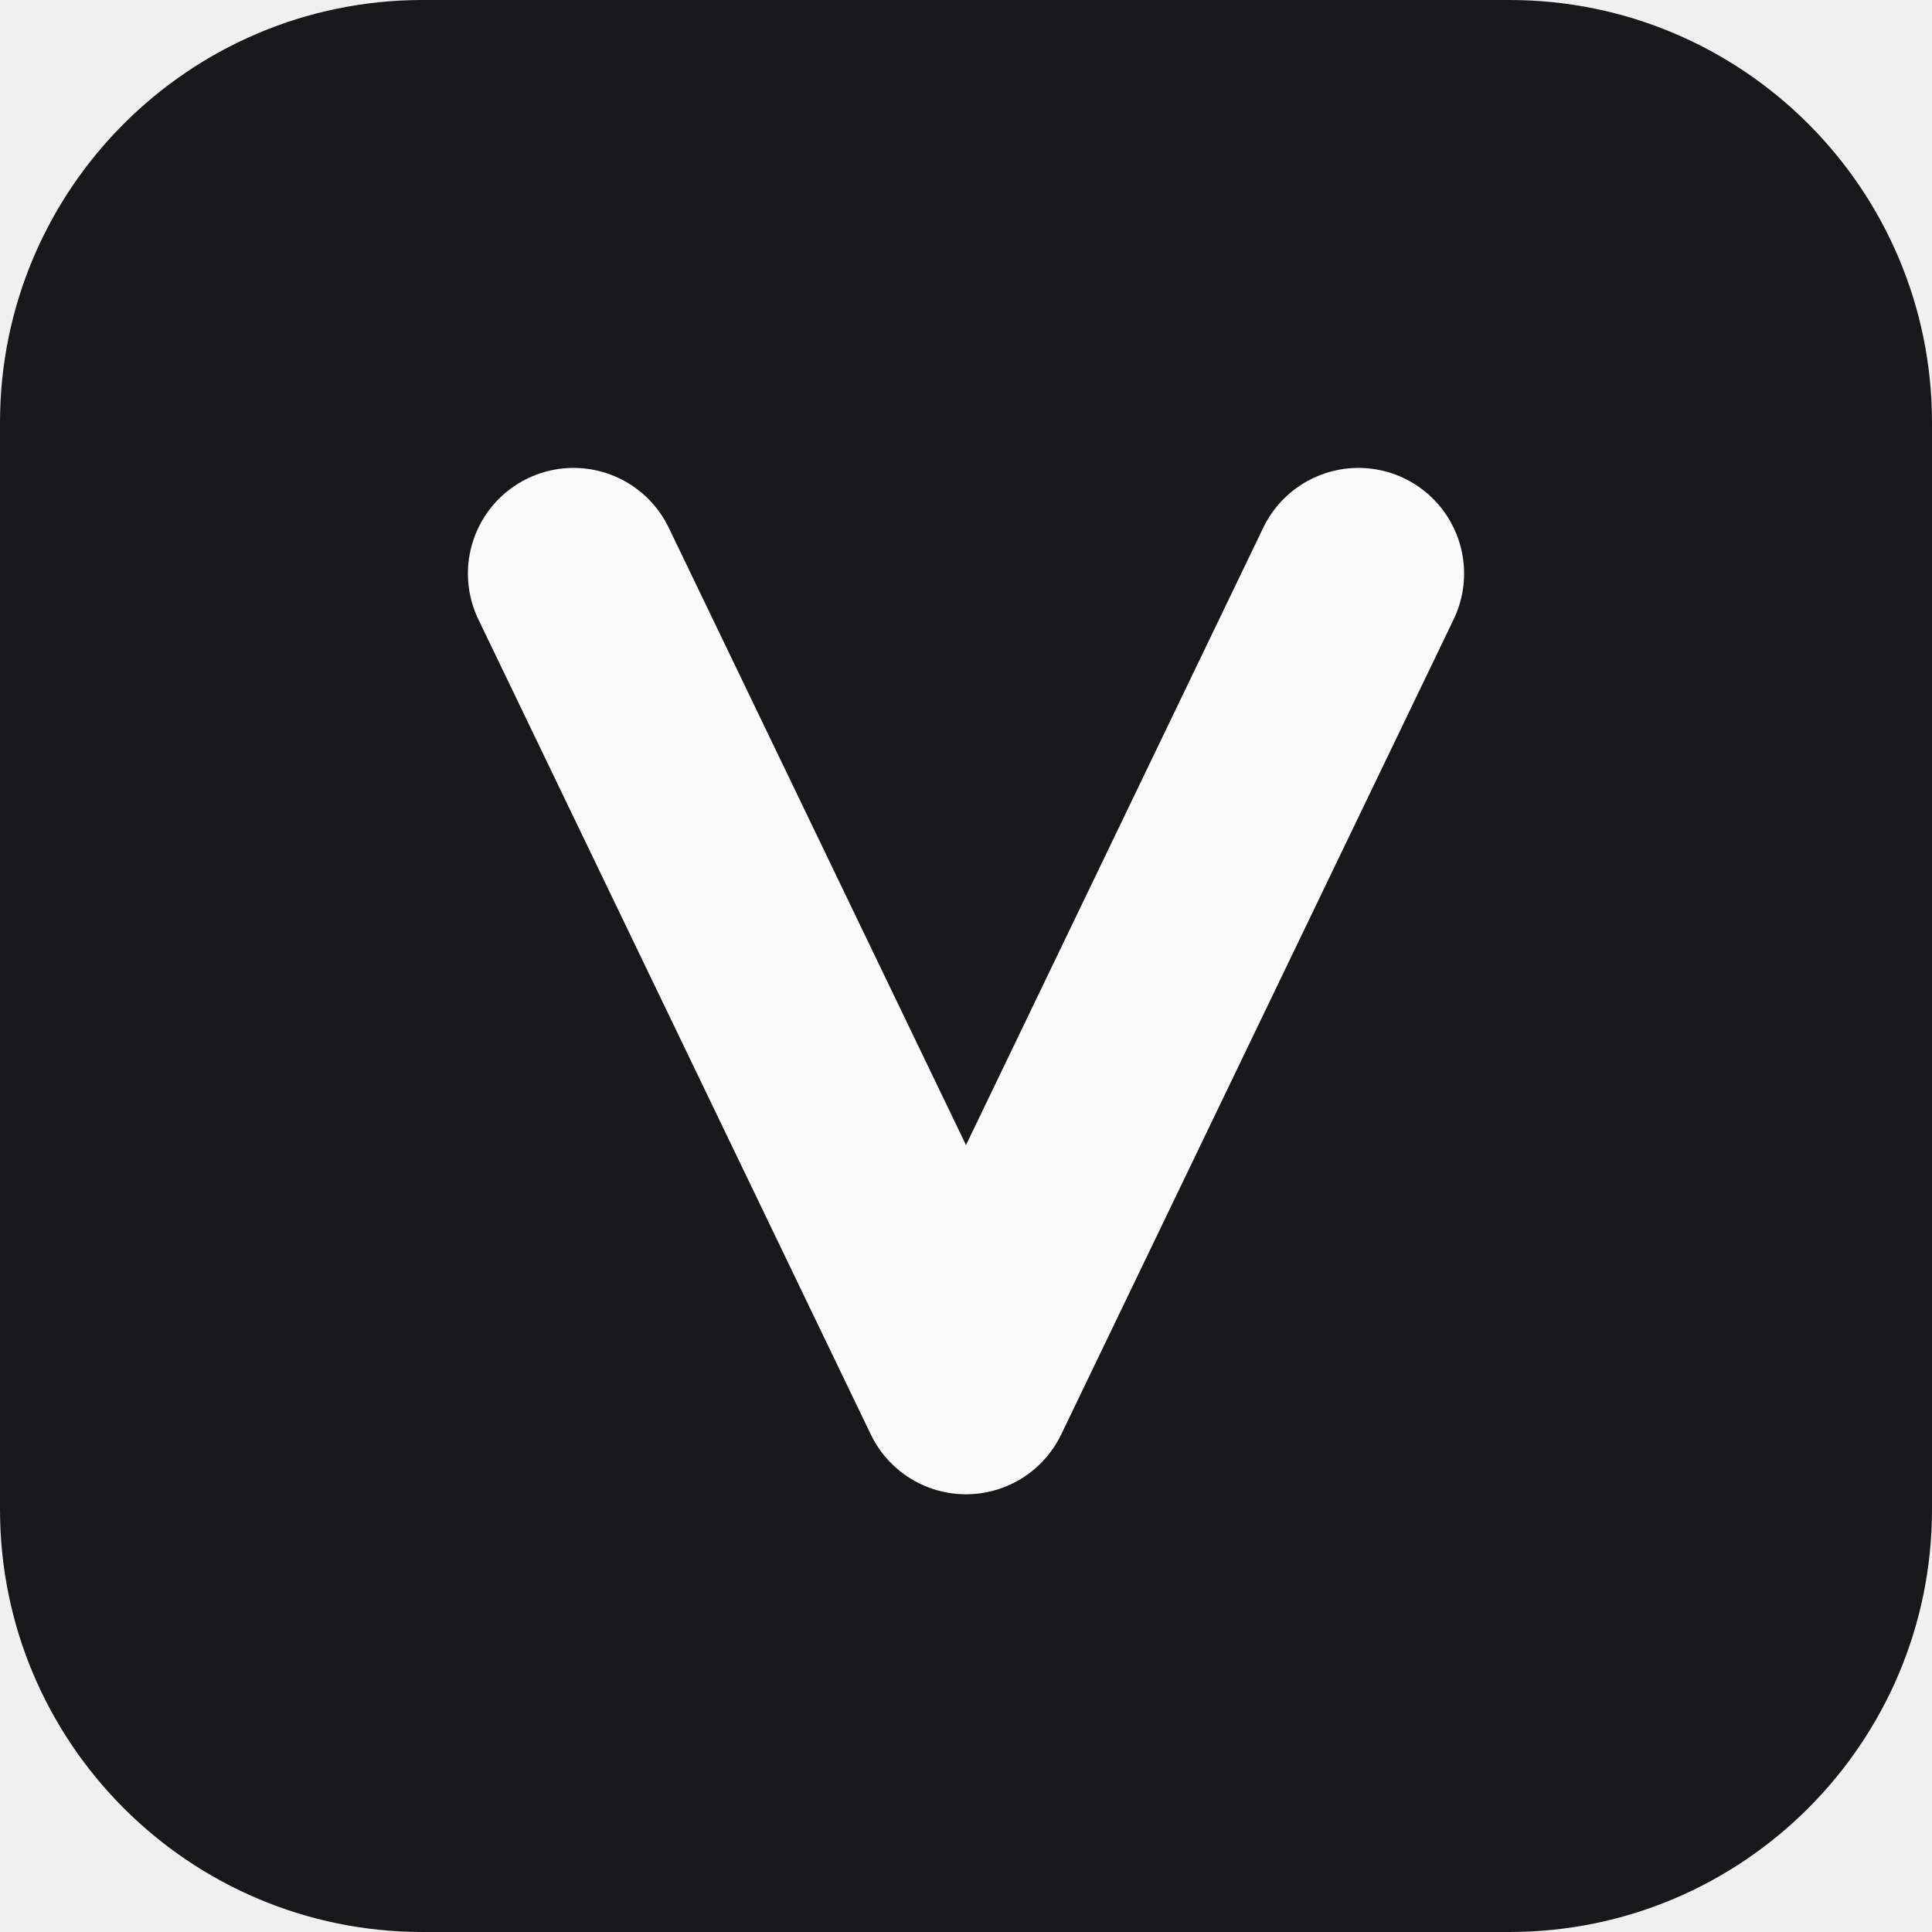
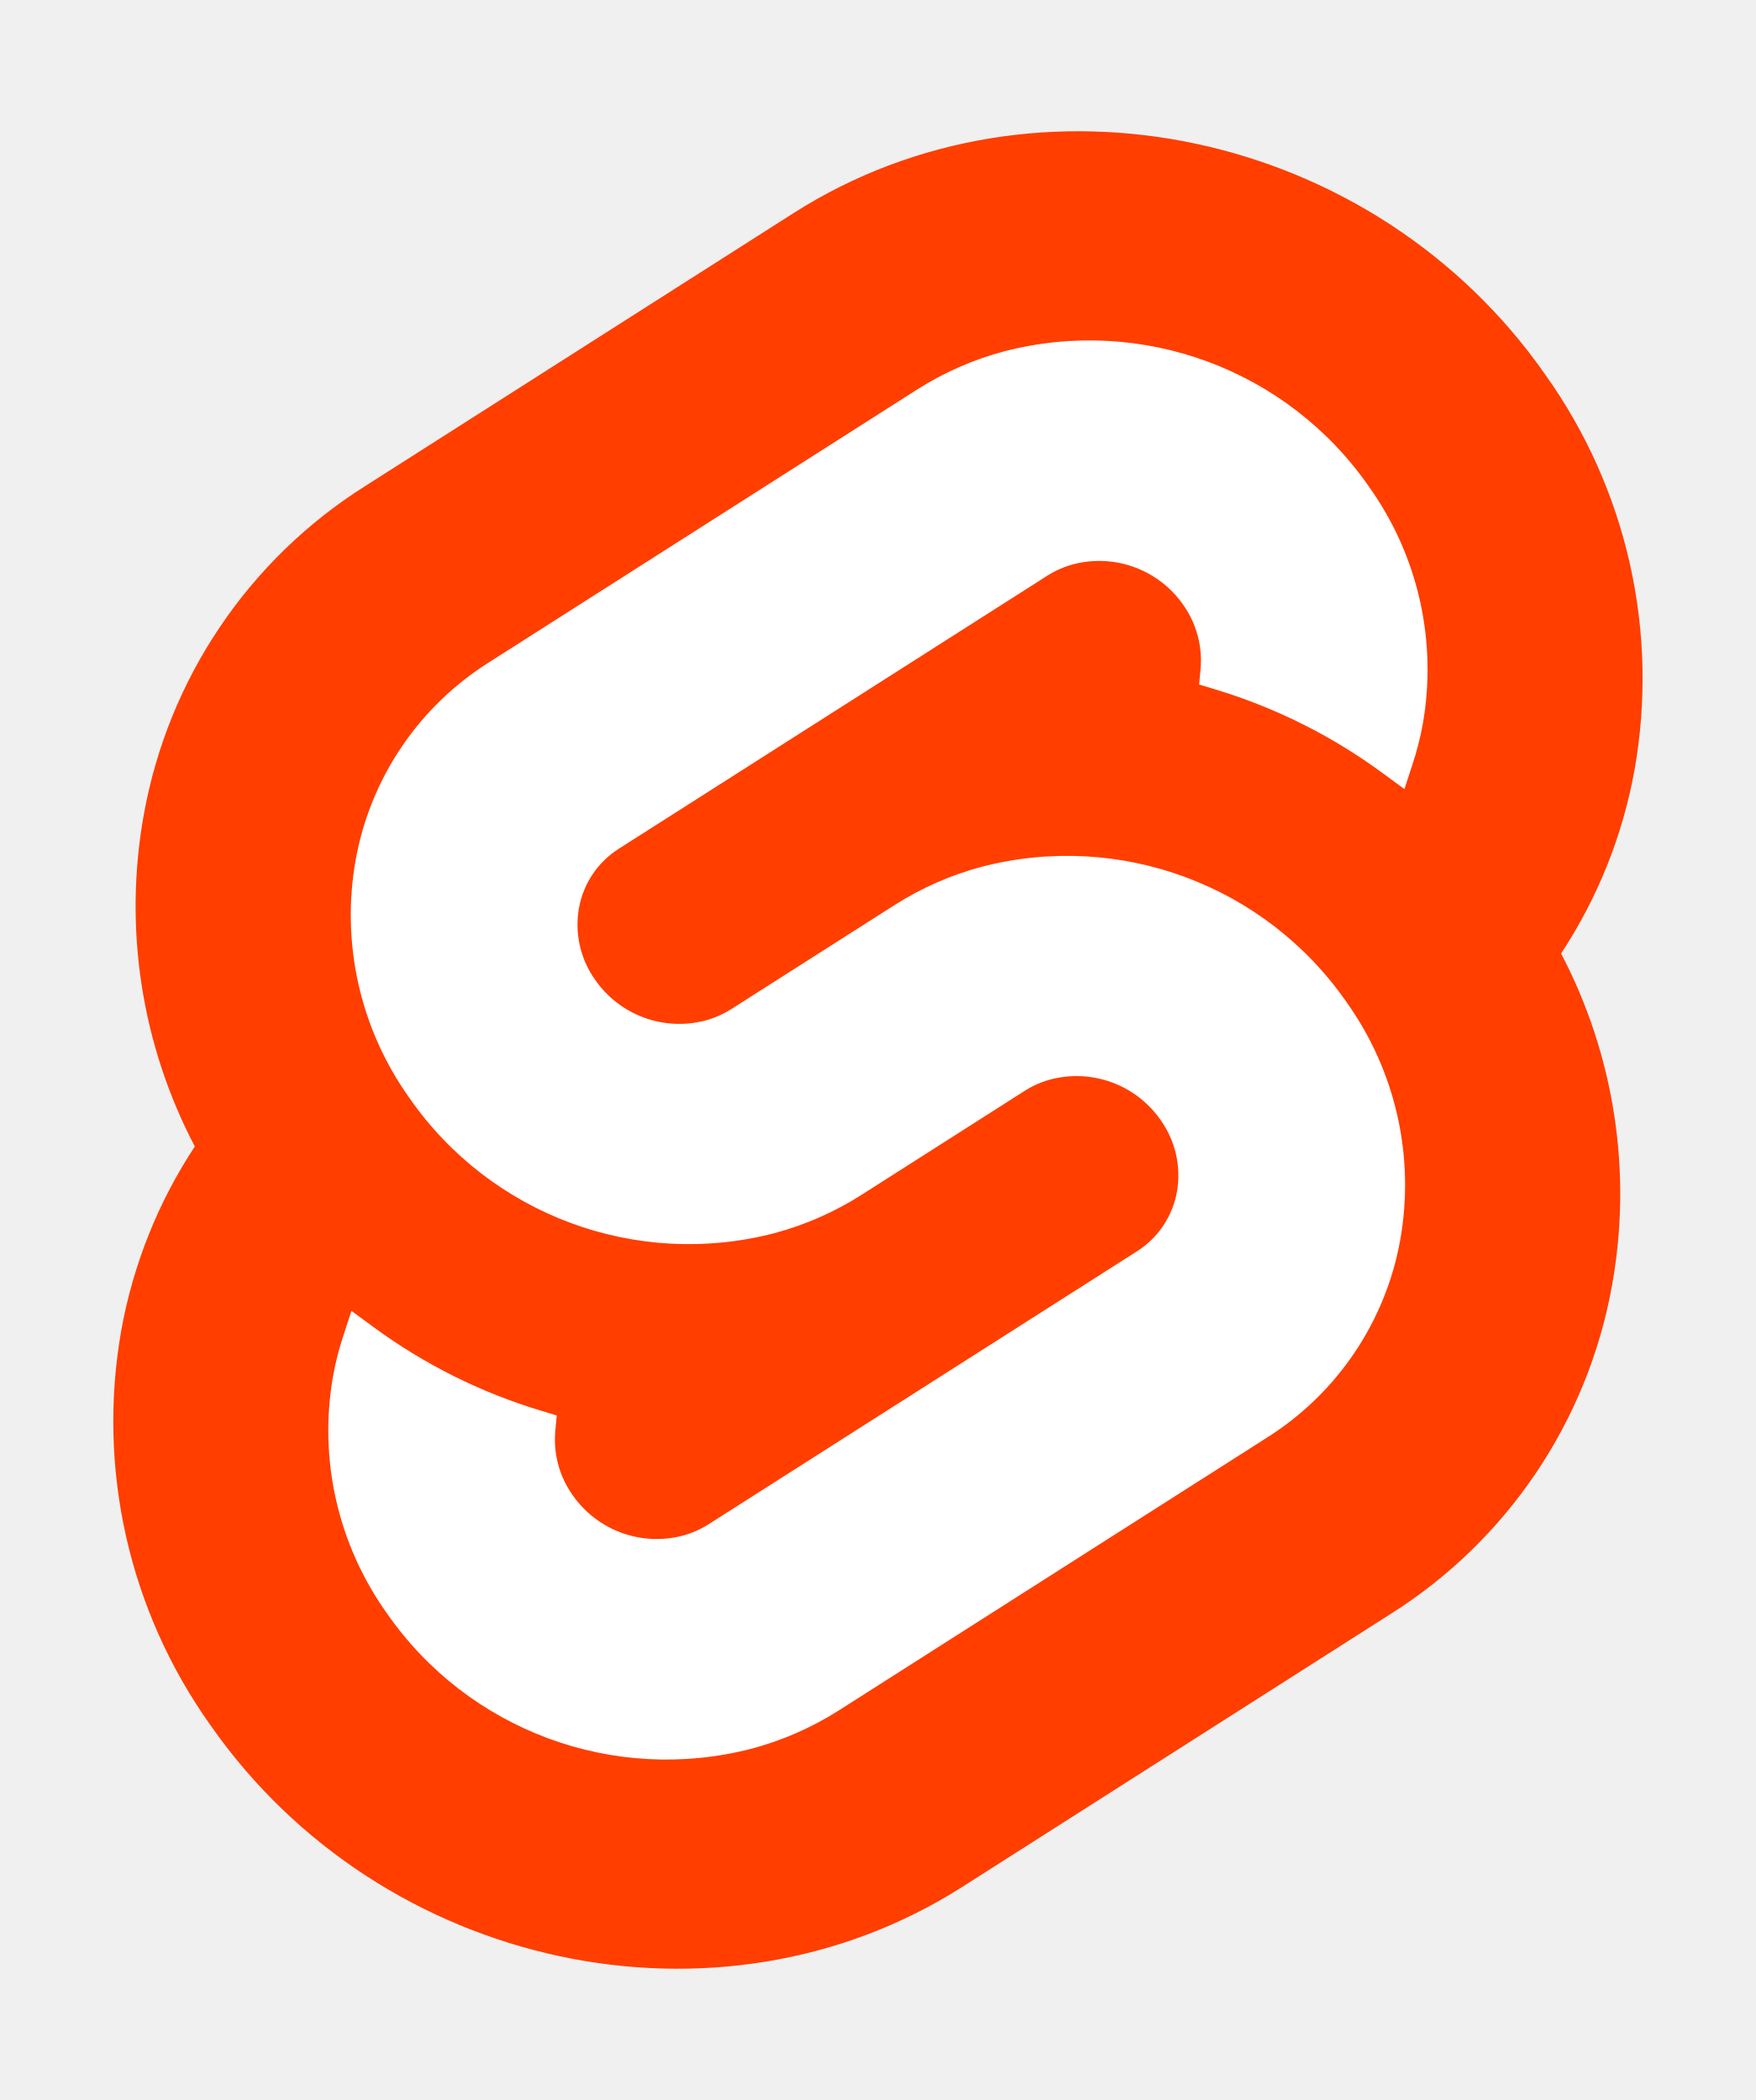
- <svg xmlns="http://www.w3.org/2000/svg" width="32" height="32" viewBox="0 0 32 32">
-   <rect width="32" height="32" rx="7" fill="#18181b" />
-   <path d="M9.5 9.5 16 23l6.5-13.5" fill="none" stroke="#fafafa" stroke-width="3.5" stroke-linecap="round" stroke-linejoin="round" />
+ <svg xmlns="http://www.w3.org/2000/svg" width="107" height="128" viewBox="0 0 107 128">
+   <path d="M94.157 22.819c-10.4-14.885-30.94-19.297-45.792-9.835L22.282 29.608A29.92 29.92 0 0 0 8.764 49.65a31.5 31.5 0 0 0 3.108 20.231 30 30 0 0 0-4.477 11.183 31.9 31.9 0 0 0 5.448 24.116c10.402 14.887 30.942 19.297 45.791 9.835l26.083-16.624A29.92 29.92 0 0 0 98.235 78.35a31.53 31.53 0 0 0-3.105-20.232 30 30 0 0 0 4.474-11.182 31.88 31.88 0 0 0-5.447-24.116" style="fill:#ff3e00" />
+   <path d="M45.817 106.582a20.72 20.72 0 0 1-22.237-8.243 19.17 19.17 0 0 1-3.277-14.503 18 18 0 0 1 .624-2.435l.49-1.498 1.337.981a33.6 33.6 0 0 0 10.203 5.098l.97.294-.09.968a5.85 5.85 0 0 0 1.052 3.878 6.24 6.24 0 0 0 6.695 2.485 5.8 5.8 0 0 0 1.603-.704L69.27 76.28a5.43 5.43 0 0 0 2.45-3.631 5.8 5.8 0 0 0-.987-4.371 6.24 6.24 0 0 0-6.698-2.487 5.7 5.7 0 0 0-1.6.704l-9.953 6.345a19 19 0 0 1-5.296 2.326 20.72 20.72 0 0 1-22.237-8.243 19.17 19.17 0 0 1-3.277-14.502 17.99 17.99 0 0 1 8.13-12.052l26.081-16.623a19 19 0 0 1 5.3-2.329 20.72 20.72 0 0 1 22.237 8.243 19.17 19.17 0 0 1 3.277 14.503 18 18 0 0 1-.624 2.435l-.49 1.498-1.337-.98a33.6 33.6 0 0 0-10.203-5.1l-.97-.294.09-.968a5.86 5.86 0 0 0-1.052-3.878 6.24 6.24 0 0 0-6.696-2.485 5.8 5.8 0 0 0-1.602.704L37.73 51.72a5.42 5.42 0 0 0-2.449 3.63 5.79 5.79 0 0 0 .986 4.372 6.24 6.24 0 0 0 6.698 2.486 5.8 5.8 0 0 0 1.602-.704l9.952-6.342a19 19 0 0 1 5.295-2.328 20.72 20.72 0 0 1 22.237 8.242 19.17 19.17 0 0 1 3.277 14.503 18 18 0 0 1-8.13 12.053l-26.081 16.622a19 19 0 0 1-5.3 2.328" style="fill:#fff" />
</svg>
